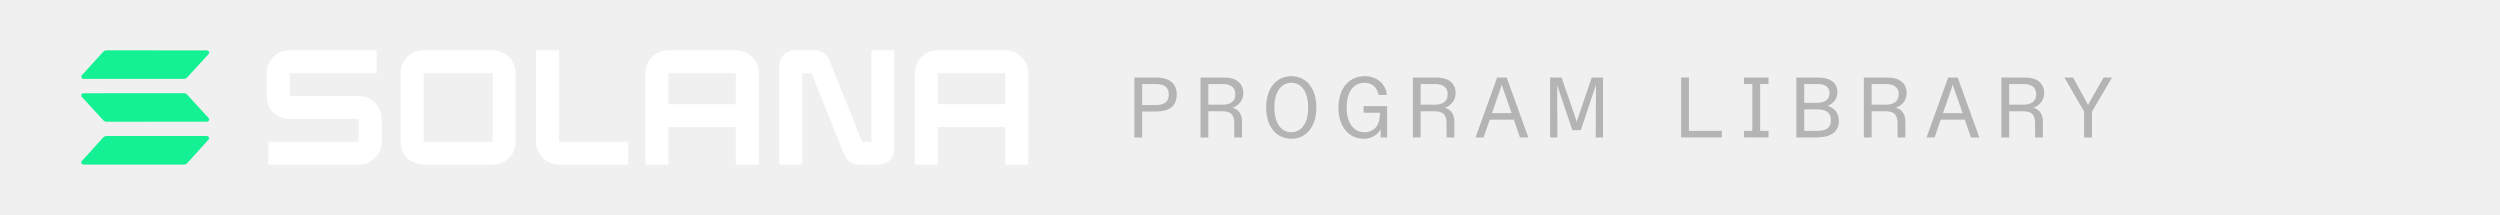
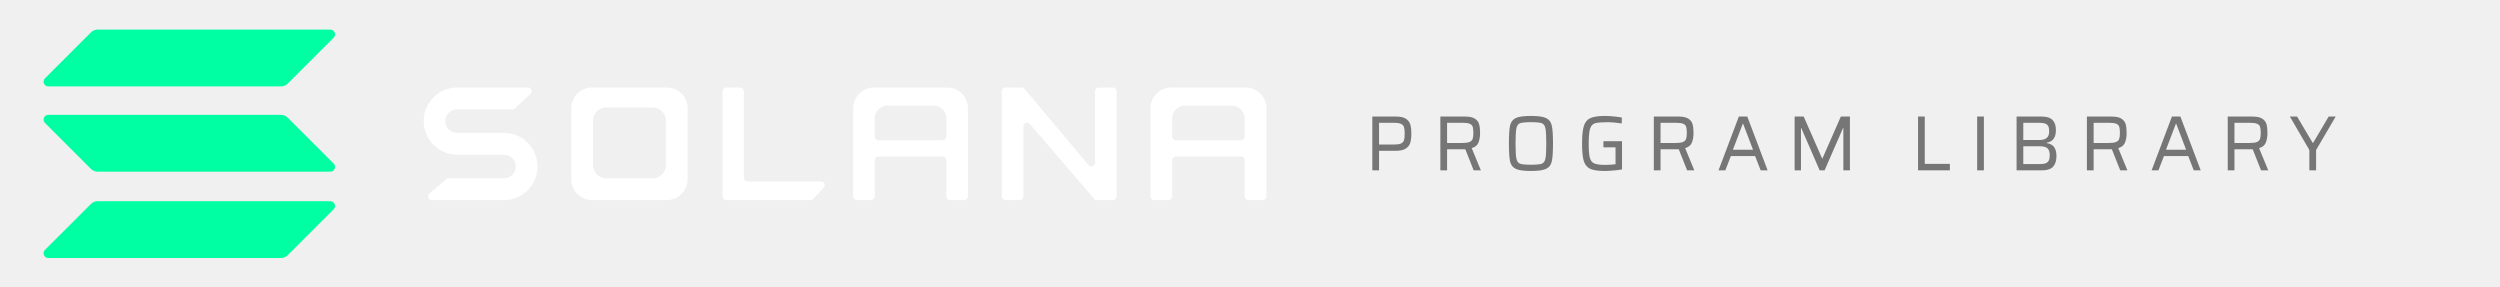
- <svg xmlns="http://www.w3.org/2000/svg" width="919" height="79" viewBox="0 0 919 79" fill="none">
-   <g clip-path="url(#clip0)">
-     <path d="M131.908 35.3H106.467V26.9H138.494V18.5H106.409C104.18 18.5 102.043 19.379 100.468 20.943C98.892 22.508 98.007 24.629 98.007 26.842V35.358C98.007 37.571 98.892 39.692 100.468 41.257C102.043 42.821 104.18 43.7 106.409 43.7H131.849V52.1H98.612V60.5H131.908C134.136 60.5 136.273 59.621 137.849 58.057C139.425 56.492 140.31 54.371 140.31 52.158V43.642C140.31 41.429 139.425 39.308 137.849 37.743C136.273 36.179 134.136 35.3 131.908 35.3V35.3Z" fill="white" />
-     <path d="M181.173 18.5H155.639C154.536 18.5 153.443 18.716 152.424 19.135C151.405 19.554 150.479 20.169 149.7 20.944C148.92 21.718 148.302 22.638 147.88 23.65C147.459 24.662 147.242 25.747 147.243 26.842V52.158C147.242 53.254 147.459 54.338 147.88 55.35C148.302 56.362 148.92 57.282 149.7 58.056C150.479 58.831 151.405 59.446 152.424 59.865C153.443 60.284 154.536 60.5 155.639 60.5H181.173C183.402 60.5 185.539 59.621 187.114 58.057C188.69 56.492 189.575 54.371 189.575 52.158V26.842C189.575 24.629 188.69 22.508 187.114 20.943C185.539 19.379 183.402 18.5 181.173 18.5V18.5ZM181.114 52.1H155.733V26.9H181.114V52.1Z" fill="white" />
-     <path d="M270.539 18.5H245.639C243.41 18.5 241.273 19.379 239.698 20.943C238.122 22.508 237.237 24.629 237.237 26.842V60.5H245.697V46.698H270.48V60.5H278.941V26.842C278.941 25.746 278.725 24.661 278.303 23.648C277.881 22.636 277.262 21.716 276.481 20.942C275.701 20.167 274.775 19.552 273.755 19.133C272.735 18.715 271.642 18.499 270.539 18.5V18.5ZM270.48 38.298H245.697V26.9H270.48V38.298Z" fill="white" />
-     <path d="M369.598 18.5H344.704C343.599 18.498 342.505 18.712 341.483 19.13C340.462 19.548 339.534 20.162 338.752 20.937C337.97 21.712 337.349 22.632 336.926 23.645C336.503 24.659 336.285 25.745 336.285 26.842V60.5H344.745V46.698H369.54V60.5H378V26.842C378 24.629 377.115 22.508 375.539 20.943C373.964 19.379 371.827 18.5 369.598 18.5V18.5ZM369.54 38.298H344.763V26.9H369.54V38.298Z" fill="white" />
-     <path d="M320.309 52.1H316.925L304.798 22C304.383 20.967 303.666 20.082 302.739 19.458C301.812 18.834 300.718 18.5 299.598 18.5H292.066C290.581 18.5 289.157 19.086 288.107 20.128C287.057 21.171 286.467 22.585 286.467 24.059V60.5H294.927V26.9H298.312L310.433 57C310.846 58.033 311.562 58.919 312.488 59.543C313.414 60.167 314.507 60.5 315.626 60.5H323.159C324.644 60.5 326.068 59.914 327.118 58.872C328.168 57.829 328.758 56.415 328.758 54.941V18.5H320.297L320.309 52.1Z" fill="white" />
-     <path d="M205.533 18.5H197.072V52.158C197.072 54.371 197.957 56.492 199.533 58.057C201.109 59.621 203.246 60.5 205.474 60.5H230.915V52.1H205.533V18.5Z" fill="white" />
-     <path fill-rule="evenodd" clip-rule="evenodd" d="M37.954 50.525C38.104 50.364 38.286 50.234 38.488 50.144C38.69 50.053 38.908 50.005 39.129 50H76.05C76.207 50.002 76.359 50.049 76.489 50.135C76.619 50.221 76.721 50.343 76.783 50.485C76.845 50.627 76.864 50.785 76.839 50.938C76.813 51.091 76.743 51.233 76.638 51.347L68.812 59.975C68.662 60.136 68.48 60.266 68.278 60.356C68.076 60.447 67.858 60.495 67.637 60.5H30.692C30.536 60.498 30.384 60.451 30.254 60.365C30.124 60.279 30.021 60.157 29.959 60.015C29.897 59.873 29.878 59.715 29.904 59.562C29.929 59.409 29.999 59.267 30.105 59.153L37.954 50.525ZM76.673 43.373C76.778 43.488 76.848 43.63 76.874 43.783C76.9 43.936 76.88 44.093 76.818 44.236C76.756 44.378 76.654 44.5 76.524 44.586C76.394 44.672 76.242 44.719 76.085 44.721L39.153 44.75C38.931 44.745 38.713 44.697 38.511 44.606C38.309 44.516 38.128 44.386 37.977 44.225L30.093 35.627C29.987 35.512 29.918 35.37 29.892 35.217C29.866 35.064 29.886 34.907 29.948 34.764C30.01 34.622 30.112 34.5 30.242 34.414C30.372 34.328 30.524 34.281 30.68 34.279L67.613 34.25C67.835 34.255 68.053 34.303 68.255 34.394C68.457 34.484 68.638 34.614 68.788 34.775L76.673 43.373ZM37.954 19.025C38.104 18.863 38.286 18.734 38.488 18.643C38.69 18.553 38.908 18.505 39.129 18.5L76.074 18.529C76.23 18.531 76.382 18.578 76.512 18.664C76.642 18.75 76.744 18.872 76.806 19.014C76.868 19.157 76.888 19.314 76.862 19.467C76.836 19.62 76.767 19.762 76.661 19.877L68.812 28.475C68.662 28.637 68.48 28.766 68.278 28.857C68.076 28.947 67.858 28.995 67.637 29H30.692C30.536 28.998 30.384 28.951 30.254 28.865C30.124 28.779 30.021 28.657 29.959 28.515C29.897 28.372 29.878 28.215 29.904 28.062C29.929 27.909 29.999 27.767 30.105 27.652L37.954 19.025Z" fill="#14F195" />
-   </g>
-   <path d="M419.863 50.528V40.995H425.023C429.019 40.995 432.575 39.579 432.575 34.765C432.575 29.919 428.862 28.503 425.023 28.503H417V50.528H419.863ZM419.863 30.895H424.992C428.358 30.895 429.648 32.405 429.648 34.765C429.648 37.093 428.358 38.603 424.992 38.603H419.863V30.895Z" fill="#B4B4B4" />
-   <path d="M444.182 50.528V40.9H449.09C452.362 40.9 453.715 41.97 453.715 45.462V50.528H456.578V44.676C456.578 41.781 455.068 39.988 452.991 39.642C454.974 39.044 457.05 37.062 457.05 34.293C457.05 30.58 454.376 28.503 450.16 28.503H441.318V50.528H444.182ZM444.182 30.895H449.467C452.425 30.895 454.124 32.153 454.124 34.639C454.124 37.124 452.425 38.477 449.467 38.477H444.182V30.895Z" fill="#B4B4B4" />
-   <path d="M474.685 51C480.128 51 483.904 46.627 483.904 39.516C483.904 32.405 480.16 28 474.685 28C469.21 28 465.435 32.405 465.435 39.516C465.435 46.627 469.242 51 474.685 51ZM474.685 48.609C470.909 48.609 468.455 45.211 468.455 39.516C468.455 33.789 470.941 30.423 474.685 30.423C478.398 30.423 480.883 33.789 480.883 39.516C480.883 45.211 478.429 48.609 474.685 48.609Z" fill="#B4B4B4" />
-   <path d="M501.252 51C504.178 51 506.475 49.553 507.514 47.476V49.553V50.528H509.905V39.012H501.252V41.435H507.262V41.844C507.262 46.312 504.934 48.609 501.535 48.609C497.256 48.609 495.022 44.519 495.022 39.642C495.022 33.821 497.508 30.423 501.661 30.423C504.336 30.423 506.318 32.248 506.758 34.891H509.842C509.338 30.832 506.224 28 501.693 28C496.155 28 492.002 32.185 492.002 39.642C492.002 46.06 495.431 51 501.252 51Z" fill="#B4B4B4" />
-   <path d="M522.226 50.528V40.9H527.135C530.407 40.9 531.76 41.97 531.76 45.462V50.528H534.623V44.676C534.623 41.781 533.113 39.988 531.036 39.642C533.018 39.044 535.095 37.062 535.095 34.293C535.095 30.58 532.421 28.503 528.205 28.503H519.363V50.528H522.226ZM522.226 30.895H527.512C530.47 30.895 532.169 32.153 532.169 34.639C532.169 37.124 530.47 38.477 527.512 38.477H522.226V30.895Z" fill="#B4B4B4" />
-   <path d="M561.823 50.528L553.863 28.503H550.339L542.41 50.528H545.367L547.633 43.984H556.474L558.739 50.528H561.823ZM551.345 33.254C551.597 32.499 551.817 31.839 552.038 31.115L552.761 33.254L555.656 41.592H548.451L551.345 33.254Z" fill="#B4B4B4" />
-   <path d="M572.498 50.528L572.435 34.261C572.435 33.223 572.435 32.342 572.404 31.272L578.004 47.854H581.119L586.657 31.241V34.356L586.594 50.528H589.268V28.503H585.115L580.427 42.285L579.609 44.802C579.326 43.952 579.043 43.134 578.791 42.285L574.04 28.503H569.824V50.528H572.498Z" fill="#B4B4B4" />
-   <path d="M632.934 50.528V48.105H620.852V28.503H617.989V50.528H632.934Z" fill="#B4B4B4" />
-   <path d="M650.107 28.503H641.108V30.895H644.16V48.105H641.108V50.528H650.107V48.105H647.023V30.895H650.107V28.503Z" fill="#B4B4B4" />
-   <path d="M667.639 50.528C671.949 50.528 675.977 49.238 675.977 44.33C675.977 41.592 674.372 39.705 671.761 38.886C673.743 38.257 675.442 36.432 675.442 34.041C675.442 30.234 672.579 28.503 668.457 28.503H660.339V50.528H667.639ZM663.234 30.895H668.268C671.352 30.895 672.516 32.31 672.516 34.261C672.516 36.495 670.911 37.785 668.048 37.785H663.234V30.895ZM663.234 40.208H667.985C671.886 40.208 673.051 41.907 673.051 44.172C673.051 46.784 671.54 48.105 668.111 48.105H663.234V40.208Z" fill="#B4B4B4" />
-   <path d="M688.015 50.528V40.9H692.924C696.196 40.9 697.549 41.97 697.549 45.462V50.528H700.412V44.676C700.412 41.781 698.902 39.988 696.825 39.642C698.807 39.044 700.884 37.062 700.884 34.293C700.884 30.58 698.21 28.503 693.993 28.503H685.152V50.528H688.015ZM688.015 30.895H693.301C696.259 30.895 697.958 32.153 697.958 34.639C697.958 37.124 696.259 38.477 693.301 38.477H688.015V30.895Z" fill="#B4B4B4" />
-   <path d="M727.612 50.528L719.651 28.503H716.128L708.199 50.528H711.156L713.422 43.984H722.263L724.528 50.528H727.612ZM717.134 33.254C717.386 32.499 717.606 31.839 717.827 31.115L718.55 33.254L721.445 41.592H714.24L717.134 33.254Z" fill="#B4B4B4" />
-   <path d="M738.57 50.528V40.9H743.479C746.751 40.9 748.104 41.97 748.104 45.462V50.528H750.967V44.676C750.967 41.781 749.457 39.988 747.38 39.642C749.362 39.044 751.439 37.062 751.439 34.293C751.439 30.58 748.765 28.503 744.548 28.503H735.707V50.528H738.57ZM738.57 30.895H743.856C746.814 30.895 748.513 32.153 748.513 34.639C748.513 37.124 746.814 38.477 743.856 38.477H738.57V30.895Z" fill="#B4B4B4" />
-   <path d="M769.015 50.528V41.026L776.377 28.503H773.262L769.109 35.834C768.606 36.747 768.102 37.659 767.567 38.572L766.057 35.803L762.061 28.503H758.883L766.12 41.026V50.528H769.015Z" fill="#B4B4B4" />
-   <defs>
-     <clipPath id="clip0">
-       <rect width="349" height="42" fill="white" transform="translate(29 18.5)" />
-     </clipPath>
-   </defs>
+ <svg xmlns="http://www.w3.org/2000/svg" width="4476" height="513" viewBox="0 0 4476 513" fill="none">
+   <path d="M2457 208.68H2499.28C2507.03 208.68 2512.91 209.94 2516.92 212.46C2520.93 214.98 2523.59 218.387 2524.9 222.68C2526.21 226.973 2526.86 232.527 2526.86 239.34C2526.86 245.873 2526.21 251.333 2524.9 255.72C2523.59 260.013 2520.89 263.467 2516.78 266.08C2512.77 268.693 2506.84 270 2499 270H2469.04V305H2457V208.68ZM2494.94 258.8C2501.01 258.8 2505.44 258.193 2508.24 256.98C2511.04 255.673 2512.86 253.713 2513.7 251.1C2514.54 248.487 2514.96 244.567 2514.96 239.34C2514.96 234.113 2514.54 230.193 2513.7 227.58C2512.95 224.967 2511.18 223.053 2508.38 221.84C2505.67 220.533 2501.29 219.88 2495.22 219.88H2469.04V258.8H2494.94ZM2638.47 305L2623.49 267.2H2621.11H2590.87V305H2578.83V208.68H2623.07C2630.72 208.68 2636.51 209.893 2640.43 212.32C2644.35 214.747 2646.91 218.013 2648.13 222.12C2649.34 226.227 2649.95 231.5 2649.95 237.94C2649.95 244.567 2648.97 250.353 2647.01 255.3C2645.05 260.153 2641.03 263.467 2634.97 265.24L2651.35 305H2638.47ZM2618.03 256C2624 256 2628.39 255.393 2631.19 254.18C2634.08 252.873 2635.9 251.007 2636.65 248.58C2637.49 246.153 2637.91 242.607 2637.91 237.94C2637.91 233.18 2637.53 229.587 2636.79 227.16C2636.04 224.733 2634.31 222.913 2631.61 221.7C2628.99 220.487 2624.79 219.88 2619.01 219.88H2590.87V256H2618.03ZM2741.02 306.12C2728.23 306.12 2719.18 304.86 2713.86 302.34C2708.54 299.82 2705.13 295.433 2703.64 289.18C2702.24 282.833 2701.54 272.053 2701.54 256.84C2701.54 241.627 2702.24 230.893 2703.64 224.64C2705.13 218.293 2708.54 213.86 2713.86 211.34C2719.18 208.82 2728.23 207.56 2741.02 207.56C2753.71 207.56 2762.72 208.82 2768.04 211.34C2773.45 213.86 2776.86 218.293 2778.26 224.64C2779.75 230.893 2780.5 241.627 2780.5 256.84C2780.5 272.053 2779.75 282.833 2778.26 289.18C2776.86 295.433 2773.45 299.82 2768.04 302.34C2762.72 304.86 2753.71 306.12 2741.02 306.12ZM2741.02 294.92C2750.54 294.92 2756.98 294.313 2760.34 293.1C2763.7 291.887 2765.89 288.853 2766.92 284C2767.94 279.147 2768.46 270.093 2768.46 256.84C2768.46 243.587 2767.94 234.533 2766.92 229.68C2765.89 224.827 2763.7 221.793 2760.34 220.58C2756.98 219.367 2750.54 218.76 2741.02 218.76C2731.5 218.76 2725.01 219.367 2721.56 220.58C2718.2 221.793 2716 224.827 2714.98 229.68C2713.95 234.533 2713.44 243.587 2713.44 256.84C2713.44 270.093 2713.95 279.147 2714.98 284C2716 288.853 2718.2 291.887 2721.56 293.1C2725.01 294.313 2731.5 294.92 2741.02 294.92ZM2870.75 263.84V252.78H2904.07V303.32C2899.49 304.16 2894.31 304.813 2888.53 305.28C2882.83 305.84 2877.79 306.12 2873.41 306.12C2861.65 306.12 2852.92 304.86 2847.23 302.34C2841.63 299.727 2837.75 295.06 2835.61 288.34C2833.55 281.527 2832.53 271.027 2832.53 256.84C2832.53 242.747 2833.6 232.293 2835.75 225.48C2837.89 218.667 2841.77 214 2847.37 211.48C2853.06 208.867 2861.74 207.56 2873.41 207.56C2877.98 207.56 2883.07 207.84 2888.67 208.4C2894.36 208.96 2899.35 209.613 2903.65 210.36V221C2893.01 219.507 2884.89 218.76 2879.29 218.76C2868.18 218.76 2860.43 219.367 2856.05 220.58C2851.75 221.793 2848.72 224.967 2846.95 230.1C2845.27 235.233 2844.43 244.147 2844.43 256.84C2844.43 268.6 2845.08 277.047 2846.39 282.18C2847.69 287.313 2850.31 290.767 2854.23 292.54C2858.15 294.313 2864.59 295.2 2873.55 295.2C2876.35 295.2 2879.61 295.107 2883.35 294.92C2887.08 294.64 2890.11 294.36 2892.45 294.08V263.84H2870.75ZM3020.63 305L3005.65 267.2H3003.27H2973.03V305H2960.99V208.68H3005.23C3012.88 208.68 3018.67 209.893 3022.59 212.32C3026.51 214.747 3029.08 218.013 3030.29 222.12C3031.5 226.227 3032.11 231.5 3032.11 237.94C3032.11 244.567 3031.13 250.353 3029.17 255.3C3027.21 260.153 3023.2 263.467 3017.13 265.24L3033.51 305H3020.63ZM3000.19 256C3006.16 256 3010.55 255.393 3013.35 254.18C3016.24 252.873 3018.06 251.007 3018.81 248.58C3019.65 246.153 3020.07 242.607 3020.07 237.94C3020.07 233.18 3019.7 229.587 3018.95 227.16C3018.2 224.733 3016.48 222.913 3013.77 221.7C3011.16 220.487 3006.96 219.88 3001.17 219.88H2973.03V256H3000.19ZM3152.3 305L3142.36 279.38H3098.96L3089.02 305H3076.84L3113.24 208.68H3128.36L3164.76 305H3152.3ZM3120.94 221.7H3120.24L3102.6 268.04H3138.58L3120.94 221.7ZM3300.34 305V229.26H3299.78L3266.74 305H3257.92L3225.02 229.26H3224.46V305H3213.12V208.68H3229.36L3262.26 283.58H3262.96L3295.86 208.68H3312.1V305H3300.34ZM3434.08 305V208.68H3446.12V293.38H3491.06V305H3434.08ZM3539.92 305V208.68H3551.96V305H3539.92ZM3610.48 208.68H3655.28C3664.42 208.68 3670.96 210.733 3674.88 214.84C3678.89 218.947 3680.9 224.967 3680.9 232.9C3680.9 239.34 3679.59 244.473 3676.98 248.3C3674.36 252.033 3670.16 254.46 3664.38 255.58V256.14C3671 257.353 3675.58 259.92 3678.1 263.84C3680.62 267.76 3681.88 273.033 3681.88 279.66C3681.88 287.5 3679.92 293.707 3676 298.28C3672.17 302.76 3665.12 305 3654.86 305H3610.48V208.68ZM3651.36 250.68C3657.33 250.68 3661.72 249.42 3664.52 246.9C3667.41 244.38 3668.86 240.507 3668.86 235.28C3668.86 231.36 3668.34 228.327 3667.32 226.18C3666.29 224.033 3664.52 222.447 3662 221.42C3659.57 220.393 3656.02 219.88 3651.36 219.88H3622.52V250.68H3651.36ZM3651.92 293.8C3656.58 293.8 3660.18 293.287 3662.7 292.26C3665.31 291.233 3667.13 289.6 3668.16 287.36C3669.28 285.027 3669.84 281.853 3669.84 277.84C3669.84 272.053 3668.48 267.947 3665.78 265.52C3663.07 263.093 3658.45 261.88 3651.92 261.88H3622.52V293.8H3651.92ZM3796.05 305L3781.07 267.2H3778.69H3748.45V305H3736.41V208.68H3780.65C3788.3 208.68 3794.09 209.893 3798.01 212.32C3801.93 214.747 3804.49 218.013 3805.71 222.12C3806.92 226.227 3807.53 231.5 3807.53 237.94C3807.53 244.567 3806.55 250.353 3804.59 255.3C3802.63 260.153 3798.61 263.467 3792.55 265.24L3808.93 305H3796.05ZM3775.61 256C3781.58 256 3785.97 255.393 3788.77 254.18C3791.66 252.873 3793.48 251.007 3794.23 248.58C3795.07 246.153 3795.49 242.607 3795.49 237.94C3795.49 233.18 3795.11 229.587 3794.37 227.16C3793.62 224.733 3791.89 222.913 3789.19 221.7C3786.57 220.487 3782.37 219.88 3776.59 219.88H3748.45V256H3775.61ZM3927.71 305L3917.77 279.38H3874.37L3864.43 305H3852.25L3888.65 208.68H3903.77L3940.17 305H3927.71ZM3896.35 221.7H3895.65L3878.01 268.04H3913.99L3896.35 221.7ZM4048.18 305L4033.2 267.2H4030.82H4000.58V305H3988.54V208.68H4032.78C4040.43 208.68 4046.22 209.893 4050.14 212.32C4054.06 214.747 4056.62 218.013 4057.84 222.12C4059.05 226.227 4059.66 231.5 4059.66 237.94C4059.66 244.567 4058.68 250.353 4056.72 255.3C4054.76 260.153 4050.74 263.467 4044.68 265.24L4061.06 305H4048.18ZM4027.74 256C4033.71 256 4038.1 255.393 4040.9 254.18C4043.79 252.873 4045.61 251.007 4046.36 248.58C4047.2 246.153 4047.62 242.607 4047.62 237.94C4047.62 233.18 4047.24 229.587 4046.5 227.16C4045.75 224.733 4044.02 222.913 4041.32 221.7C4038.7 220.487 4034.5 219.88 4028.72 219.88H4000.58V256H4027.74ZM4134.68 305V268.6L4099.82 208.68H4112.7L4140.56 255.58H4141.54L4169.26 208.68H4181.86L4146.72 268.6V305H4134.68Z" fill="#767676" />
+   <path d="M162.805 365.174C165.998 361.984 170.327 360.192 174.84 360.192H591.301C598.887 360.192 602.685 369.366 597.318 374.728L515.027 456.954C511.834 460.145 507.505 461.937 502.991 461.937H86.531C78.944 461.937 75.146 452.763 80.513 447.4L162.805 365.174Z" fill="#00FFA3" />
+   <path d="M162.805 57.983C165.998 54.792 170.327 53 174.84 53H591.301C598.887 53 602.685 62.174 597.318 67.536L515.027 149.763C511.834 152.953 507.505 154.745 502.991 154.745H86.531C78.944 154.745 75.146 145.571 80.513 140.209L162.805 57.983Z" fill="#00FFA3" />
+   <path d="M515.027 210.6C511.834 207.41 507.505 205.618 502.991 205.618H86.531C78.944 205.618 75.146 214.791 80.513 220.154L162.805 302.38C165.998 305.57 170.327 307.363 174.84 307.363H591.301C598.887 307.363 602.685 298.189 597.318 292.826L515.027 210.6Z" fill="#00FFA3" />
+   <path d="M820.024 276.968H902.478C914.06 276.968 923.449 286.428 923.449 298.097C923.449 309.766 914.06 319.225 902.478 319.225H803.025C801.472 319.225 799.971 319.784 798.791 320.801L768.763 346.684C764.166 350.646 766.947 358.232 772.997 358.232H897.497C897.548 358.232 897.59 358.19 897.59 358.138C897.59 358.084 897.636 358.041 897.69 358.045C899.257 358.169 900.84 358.232 902.438 358.232C935.464 358.232 962.237 331.308 962.237 298.097C962.237 266.558 938.094 240.691 907.38 238.164C907.328 238.16 907.287 238.116 907.287 238.063C907.287 238.007 907.242 237.962 907.186 237.962H818.358C806.776 237.962 797.387 228.502 797.387 216.833C797.387 205.164 806.776 195.705 818.358 195.705H917.673C919.309 195.705 920.884 195.085 922.086 193.969L949.97 168.085C954.332 164.036 951.488 156.698 945.557 156.698H820.024C820.018 156.698 820.013 156.703 820.013 156.709C820.013 156.715 820.008 156.72 820.002 156.719C819.469 156.705 818.934 156.698 818.397 156.698C785.371 156.698 758.599 183.622 758.599 216.833C758.599 250.045 785.371 276.968 818.397 276.968C818.934 276.968 819.469 276.961 820.002 276.947C820.008 276.947 820.013 276.952 820.013 276.958C820.013 276.963 820.018 276.968 820.024 276.968Z" fill="white" />
+   <path d="M1300.26 156.698C1296.66 156.698 1293.74 159.636 1293.74 163.26V351.67C1293.74 355.294 1296.66 358.232 1300.26 358.232H1451.25C1453.05 358.232 1454.77 357.481 1456.01 356.158L1474.91 335.893C1478.81 331.702 1475.86 324.843 1470.15 324.843H1338.32C1334.71 324.843 1331.79 321.905 1331.79 318.282V163.26C1331.79 159.636 1328.87 156.698 1325.27 156.698H1300.26Z" fill="white" />
+   <path fill-rule="evenodd" clip-rule="evenodd" d="M1058.44 156.698C1058.43 156.698 1058.42 156.706 1058.42 156.716C1058.42 156.725 1058.42 156.733 1058.41 156.734C1039.11 157.57 1023.61 173.099 1022.78 192.437C1022.78 192.447 1022.77 192.454 1022.76 192.454C1022.76 192.454 1022.75 192.457 1022.75 192.46C1022.75 192.463 1022.74 192.467 1022.74 192.472V319.208C1022.74 319.218 1022.75 319.225 1022.76 319.225C1022.77 319.225 1022.78 319.233 1022.78 319.243C1022.76 319.776 1022.74 320.312 1022.74 320.85C1022.74 340.945 1038.57 357.337 1058.41 358.196C1058.42 358.197 1058.42 358.204 1058.42 358.214L1058.43 358.222L1058.43 358.228C1058.43 358.23 1058.44 358.232 1058.44 358.232H1195.44C1195.45 358.232 1195.46 358.224 1195.46 358.214L1195.46 358.204L1195.47 358.198L1195.48 358.196C1215.32 357.337 1231.14 340.945 1231.14 320.85C1231.14 320.312 1231.13 319.776 1231.1 319.243C1231.1 319.233 1231.11 319.225 1231.12 319.225C1231.13 319.225 1231.14 319.218 1231.14 319.208V192.472C1231.14 192.462 1231.13 192.454 1231.12 192.454C1231.11 192.454 1231.1 192.447 1231.1 192.437C1230.27 173.099 1214.77 157.57 1195.48 156.734C1195.47 156.733 1195.46 156.725 1195.46 156.716C1195.46 156.706 1195.45 156.698 1195.44 156.698H1058.44ZM1083.98 192.454L1083.97 192.459L1083.97 192.465C1083.97 192.471 1083.96 192.476 1083.96 192.476C1071.9 193.002 1062.21 202.771 1061.69 214.935C1061.69 214.941 1061.69 214.946 1061.68 214.946C1061.67 214.946 1061.67 214.951 1061.67 214.957V294.678C1061.67 294.684 1061.67 294.689 1061.68 294.689C1061.68 294.689 1061.69 294.694 1061.69 294.7C1061.68 295.035 1061.67 295.372 1061.67 295.711C1061.67 308.351 1071.56 318.662 1083.96 319.203C1083.96 319.203 1083.97 319.208 1083.97 319.214L1083.97 319.22L1083.97 319.224L1083.98 319.225H1169.9L1169.91 319.224L1169.91 319.22L1169.92 319.214C1169.92 319.208 1169.92 319.203 1169.93 319.203C1182.33 318.662 1192.22 308.351 1192.22 295.711C1192.22 295.372 1192.21 295.035 1192.19 294.7L1192.19 294.697L1192.2 294.694L1192.2 294.689C1192.21 294.689 1192.22 294.684 1192.22 294.678V214.957C1192.22 214.951 1192.21 214.946 1192.2 214.946C1192.2 214.946 1192.19 214.941 1192.19 214.935C1191.67 202.771 1181.99 193.002 1169.93 192.476C1169.92 192.476 1169.92 192.471 1169.92 192.465L1169.91 192.46L1169.91 192.456L1169.9 192.454H1083.98Z" fill="white" />
+   <path fill-rule="evenodd" clip-rule="evenodd" d="M1694.45 351.67C1694.45 355.294 1697.35 358.232 1700.93 358.232H1726.53C1730.11 358.232 1733.01 355.294 1733.01 351.67V195.722C1733.01 195.712 1733 195.705 1732.99 195.705L1732.98 195.703L1732.98 195.7C1732.98 195.697 1732.97 195.692 1732.97 195.687C1733 195.154 1733.01 194.618 1733.01 194.079C1733.01 173.985 1717.34 157.593 1697.68 156.734C1697.67 156.733 1697.67 156.725 1697.67 156.716C1697.67 156.706 1697.66 156.698 1697.65 156.698H1566.13C1566.12 156.698 1566.11 156.706 1566.11 156.715C1566.11 156.725 1566.1 156.733 1566.09 156.732C1565.56 156.71 1565.03 156.698 1564.5 156.698C1544.1 156.698 1527.56 173.434 1527.56 194.079C1527.56 194.618 1527.57 195.154 1527.59 195.687C1527.59 195.697 1527.58 195.705 1527.57 195.705C1527.56 195.705 1527.56 195.712 1527.56 195.722V351.67C1527.56 355.294 1530.45 358.232 1534.03 358.232H1559.64C1563.21 358.232 1566.11 355.294 1566.11 351.67V286.78C1566.11 283.156 1569.01 280.219 1572.58 280.219H1687.98C1691.56 280.219 1694.45 283.156 1694.45 286.78V351.67ZM1566.11 244.402V211.957C1566.11 199.391 1576.18 189.204 1588.6 189.204H1671.97C1684.39 189.204 1694.45 199.391 1694.45 211.957V244.402C1694.45 248.026 1691.56 250.964 1687.98 250.964H1572.58C1569.01 250.964 1566.11 248.026 1566.11 244.402Z" fill="white" />
+   <path fill-rule="evenodd" clip-rule="evenodd" d="M2234.96 358.232C2231.36 358.232 2228.43 355.294 2228.43 351.67V286.78C2228.43 283.156 2225.5 280.219 2221.89 280.219H2105.22C2101.61 280.219 2098.68 283.156 2098.68 286.78V351.67C2098.68 355.294 2095.76 358.232 2092.15 358.232H2066.3C2062.69 358.232 2059.76 355.294 2059.76 351.67V195.722L2059.76 195.717L2059.76 195.712C2059.77 195.707 2059.77 195.705 2059.78 195.705C2059.79 195.705 2059.8 195.697 2059.79 195.687C2059.77 195.154 2059.76 194.618 2059.76 194.079C2059.76 173.434 2076.46 156.698 2097.06 156.698C2097.6 156.698 2098.13 156.71 2098.67 156.732C2098.68 156.733 2098.68 156.725 2098.68 156.715C2098.68 156.706 2098.69 156.698 2098.7 156.698L2231.66 156.698C2231.67 156.698 2231.67 156.706 2231.67 156.716C2231.67 156.725 2231.68 156.733 2231.69 156.734C2251.53 157.593 2267.35 173.985 2267.35 194.079C2267.35 194.618 2267.34 195.154 2267.32 195.687C2267.32 195.697 2267.33 195.705 2267.34 195.705C2267.34 195.705 2267.35 195.707 2267.35 195.71C2267.35 195.713 2267.35 195.717 2267.35 195.722V351.67C2267.35 355.294 2264.43 358.232 2260.82 358.232H2234.96ZM2098.68 211.957V244.402C2098.68 248.026 2101.61 250.964 2105.22 250.964H2221.89C2225.5 250.964 2228.43 248.026 2228.43 244.402V211.957C2228.43 199.391 2218.26 189.204 2205.72 189.204H2121.39C2108.85 189.204 2098.68 199.391 2098.68 211.957Z" fill="white" />
+   <path d="M1829.39 156.698C1831.28 156.698 1833.08 157.54 1834.31 159.002L1949.15 295.901C1953.06 300.542 1960.55 297.743 1960.55 291.643V163.26C1960.55 159.636 1963.45 156.698 1967.03 156.698H1992.63C1996.21 156.698 1999.11 159.636 1999.11 163.26V351.67C1999.11 355.294 1996.21 358.232 1992.63 358.232H1960.79C1960.66 358.232 1960.55 358.122 1960.55 357.987C1960.55 357.927 1960.53 357.87 1960.49 357.825L1843.72 221.882C1839.79 217.316 1832.38 220.136 1832.38 226.198V351.67C1832.38 355.294 1829.48 358.232 1825.9 358.232H1800.13C1796.56 358.232 1793.66 355.294 1793.66 351.67V163.26C1793.66 159.636 1796.56 156.698 1800.13 156.698H1829.39Z" fill="white" />
</svg>
